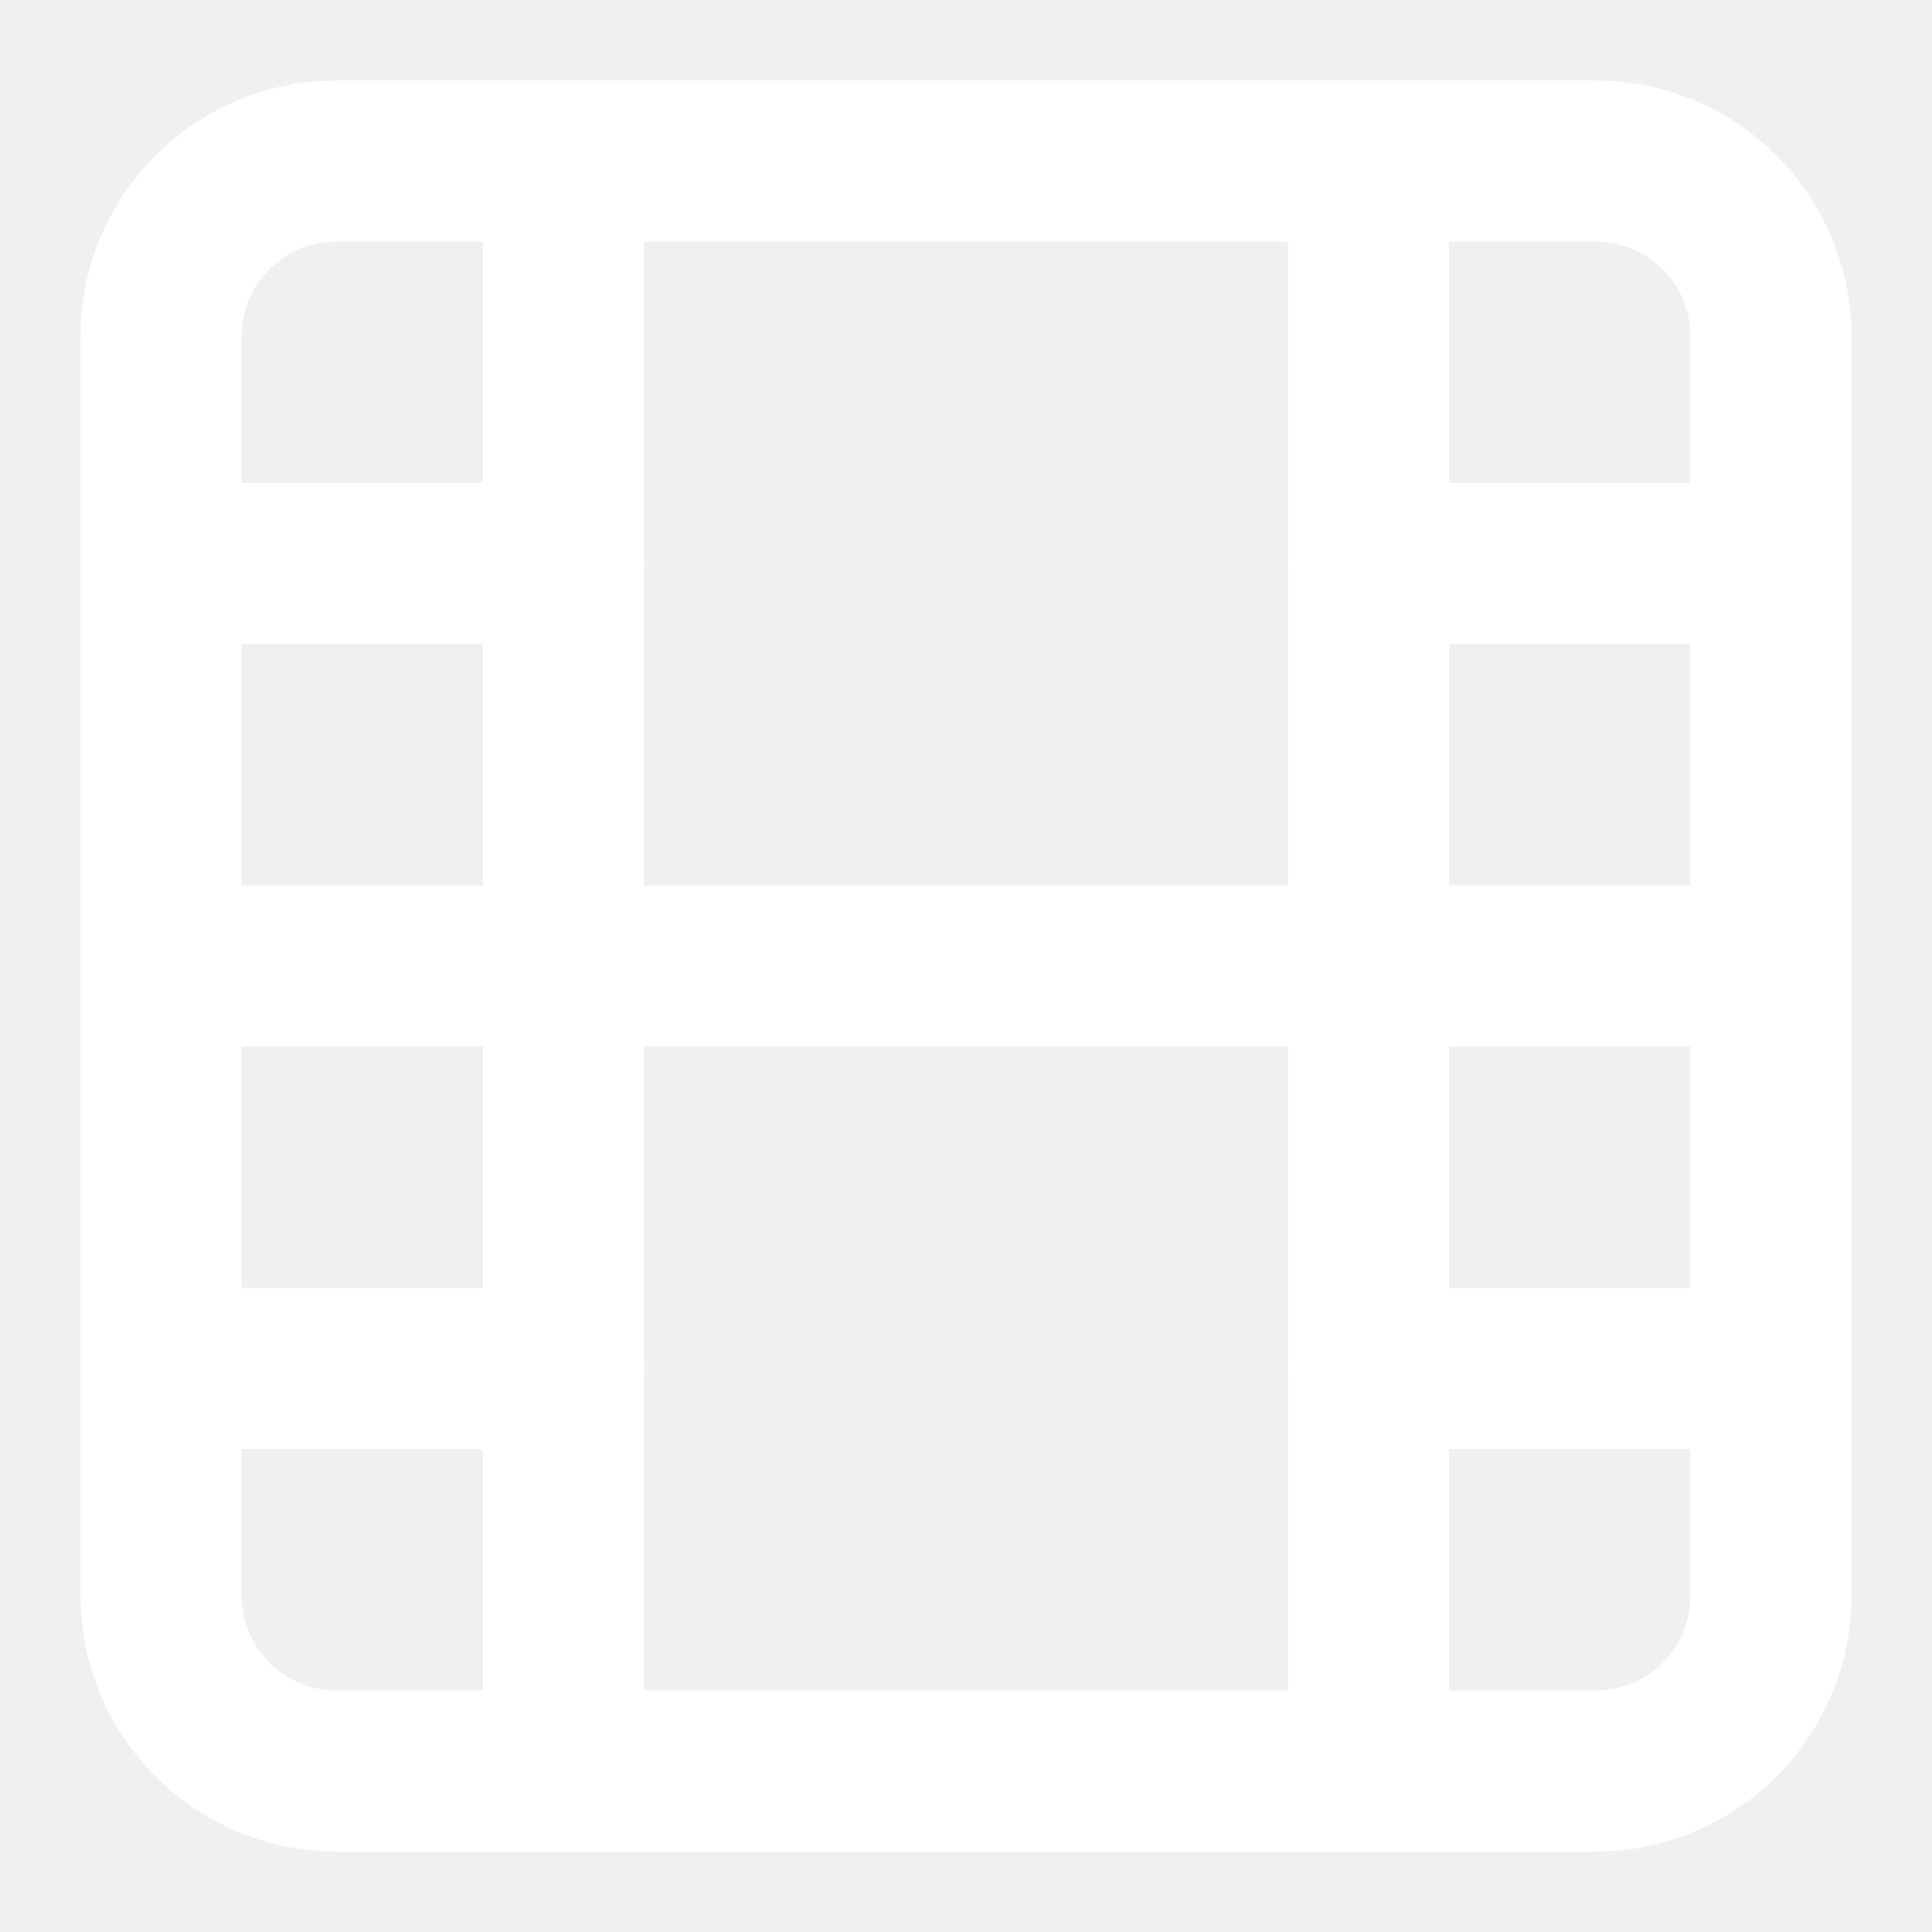
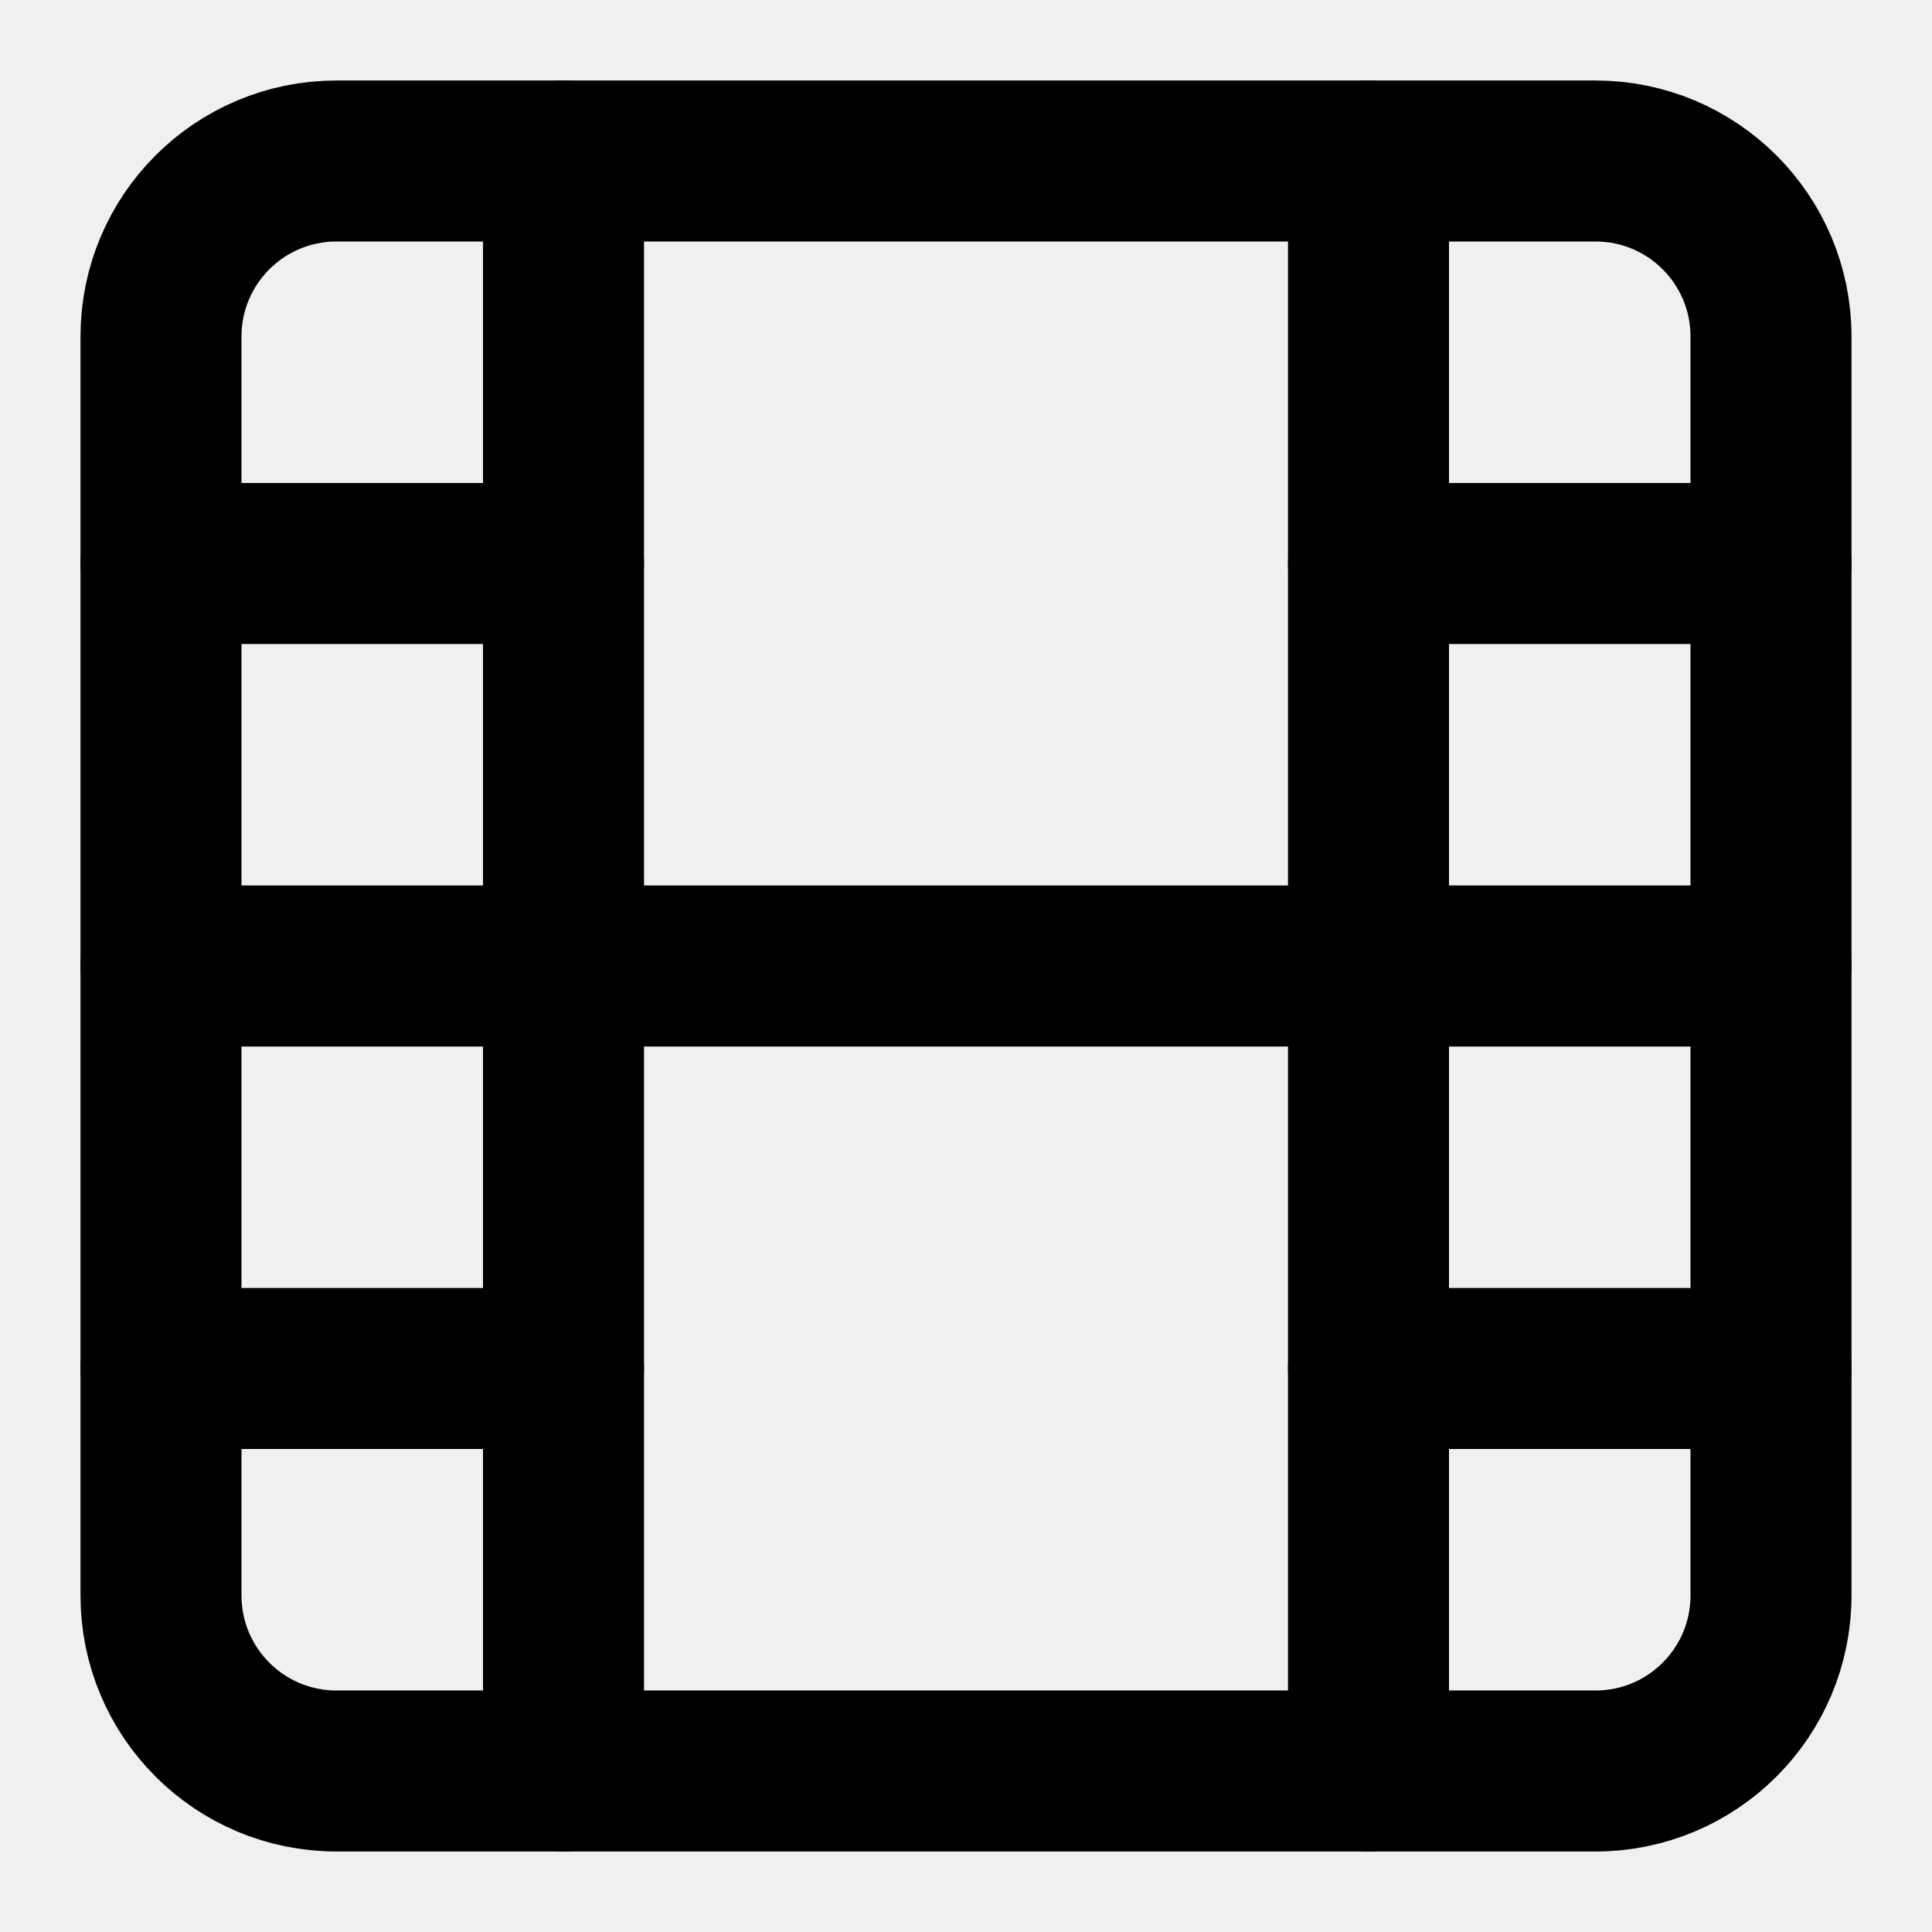
- <svg xmlns="http://www.w3.org/2000/svg" width="24" height="24" viewBox="0 0 24 24" fill="none">
-   <path d="M19.82 2H4.18C2.976 2 2 2.976 2 4.18V19.82C2 21.024 2.976 22 4.18 22H19.82C21.024 22 22 21.024 22 19.82V4.18C22 2.976 21.024 2 19.82 2Z" stroke="white" stroke-width="2" stroke-linecap="round" stroke-linejoin="round" />
-   <path d="M7 2V22" stroke="white" stroke-width="2" stroke-linecap="round" stroke-linejoin="round" />
-   <path d="M17 2V22" stroke="white" stroke-width="2" stroke-linecap="round" stroke-linejoin="round" />
-   <path d="M2 12H22" stroke="white" stroke-width="2" stroke-linecap="round" stroke-linejoin="round" />
-   <path d="M2 7H7" stroke="white" stroke-width="2" stroke-linecap="round" stroke-linejoin="round" />
-   <path d="M2 17H7" stroke="white" stroke-width="2" stroke-linecap="round" stroke-linejoin="round" />
-   <path d="M17 17H22" stroke="white" stroke-width="2" stroke-linecap="round" stroke-linejoin="round" />
-   <path d="M17 7H22" stroke="white" stroke-width="2" stroke-linecap="round" stroke-linejoin="round" />
+ <svg xmlns="http://www.w3.org/2000/svg" version="1.1" width="1024" height="1024" viewBox="0 0 1024 1024">
+   <g id="icomoon-ignore">
+ </g>
+   <path fill="none" stroke-linejoin="round" stroke-linecap="round" stroke-miterlimit="4" stroke-width="85.333" stroke="#000" d="M845.653 85.333h-667.307c-51.37 0-93.013 41.644-93.013 93.013v667.307c0 51.371 41.644 93.013 93.013 93.013h667.307c51.371 0 93.013-41.643 93.013-93.013v-667.307c0-51.37-41.643-93.013-93.013-93.013z" />
+   <path fill="none" stroke-linejoin="round" stroke-linecap="round" stroke-miterlimit="4" stroke-width="85.333" stroke="#000" d="M298.667 85.333v853.333" />
+   <path fill="none" stroke-linejoin="round" stroke-linecap="round" stroke-miterlimit="4" stroke-width="85.333" stroke="#000" d="M725.333 85.333v853.333" />
+   <path fill="none" stroke-linejoin="round" stroke-linecap="round" stroke-miterlimit="4" stroke-width="85.333" stroke="#000" d="M85.333 512h853.333" />
+   <path fill="none" stroke-linejoin="round" stroke-linecap="round" stroke-miterlimit="4" stroke-width="85.333" stroke="#000" d="M85.333 298.667h213.333" />
+   <path fill="none" stroke-linejoin="round" stroke-linecap="round" stroke-miterlimit="4" stroke-width="85.333" stroke="#000" d="M85.333 725.333h213.333" />
+   <path fill="none" stroke-linejoin="round" stroke-linecap="round" stroke-miterlimit="4" stroke-width="85.333" stroke="#000" d="M725.333 725.333h213.333" />
+   <path fill="none" stroke-linejoin="round" stroke-linecap="round" stroke-miterlimit="4" stroke-width="85.333" stroke="#000" d="M725.333 298.667h213.333" />
</svg>
